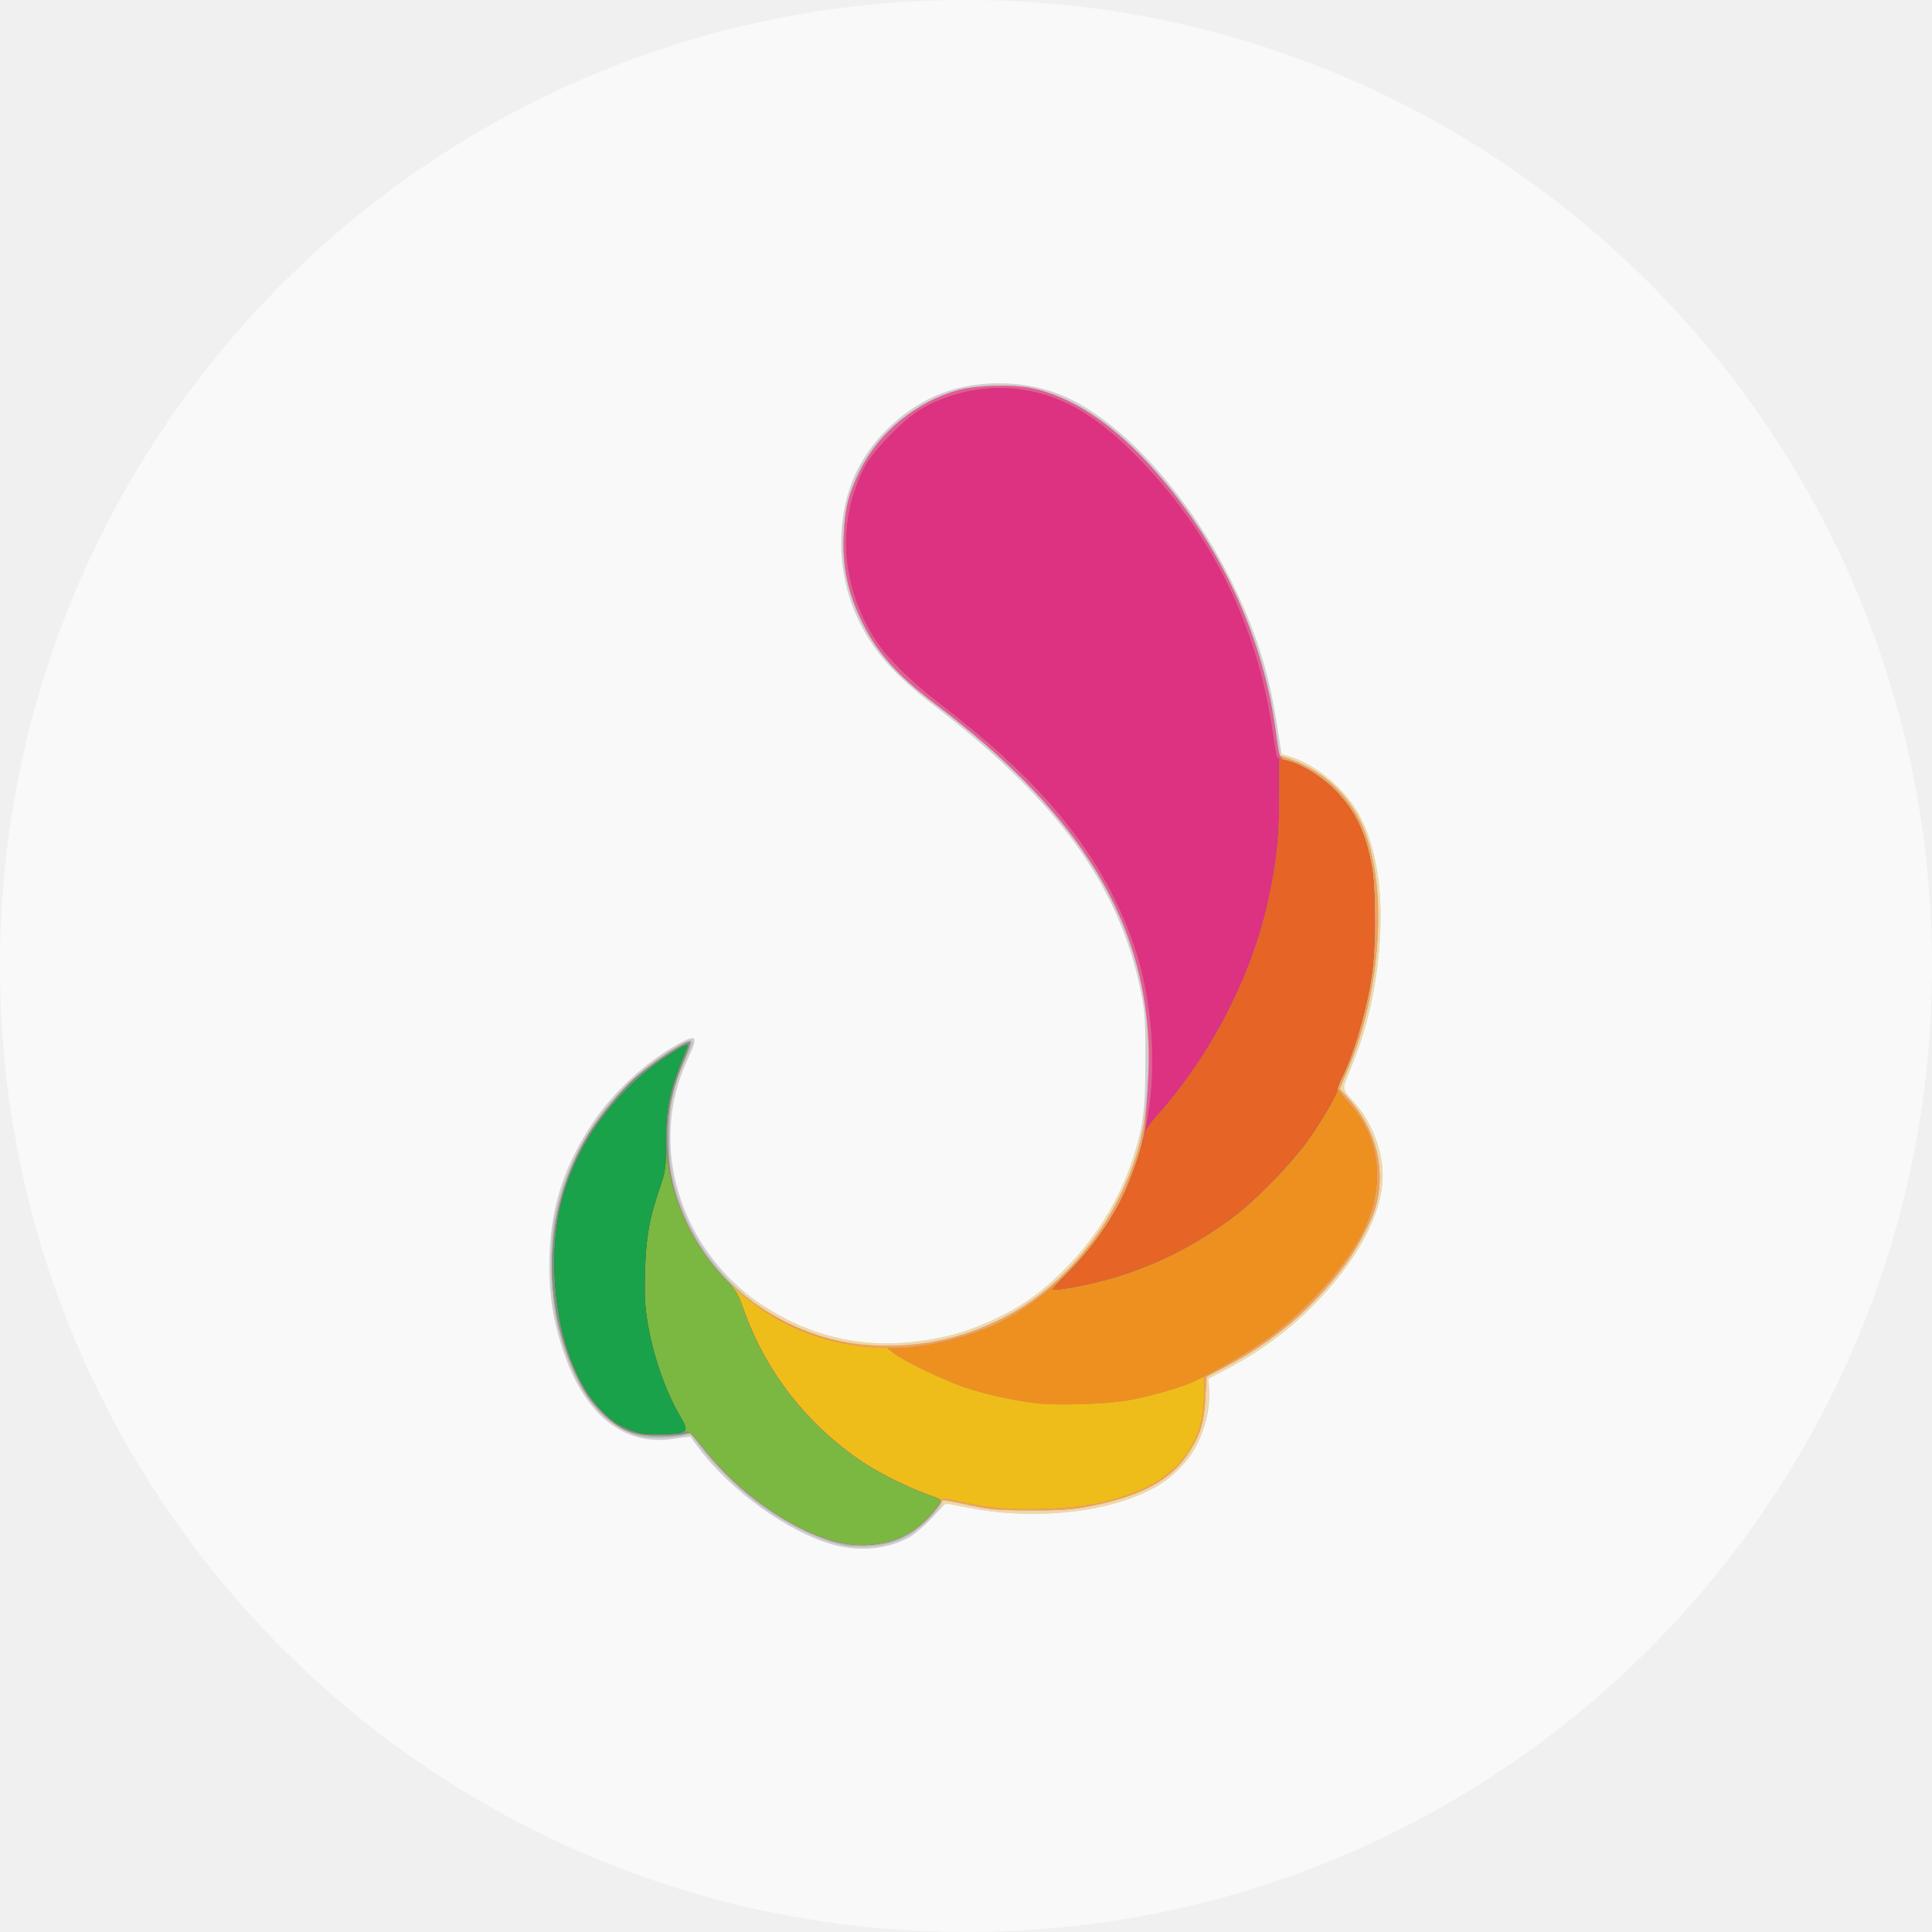
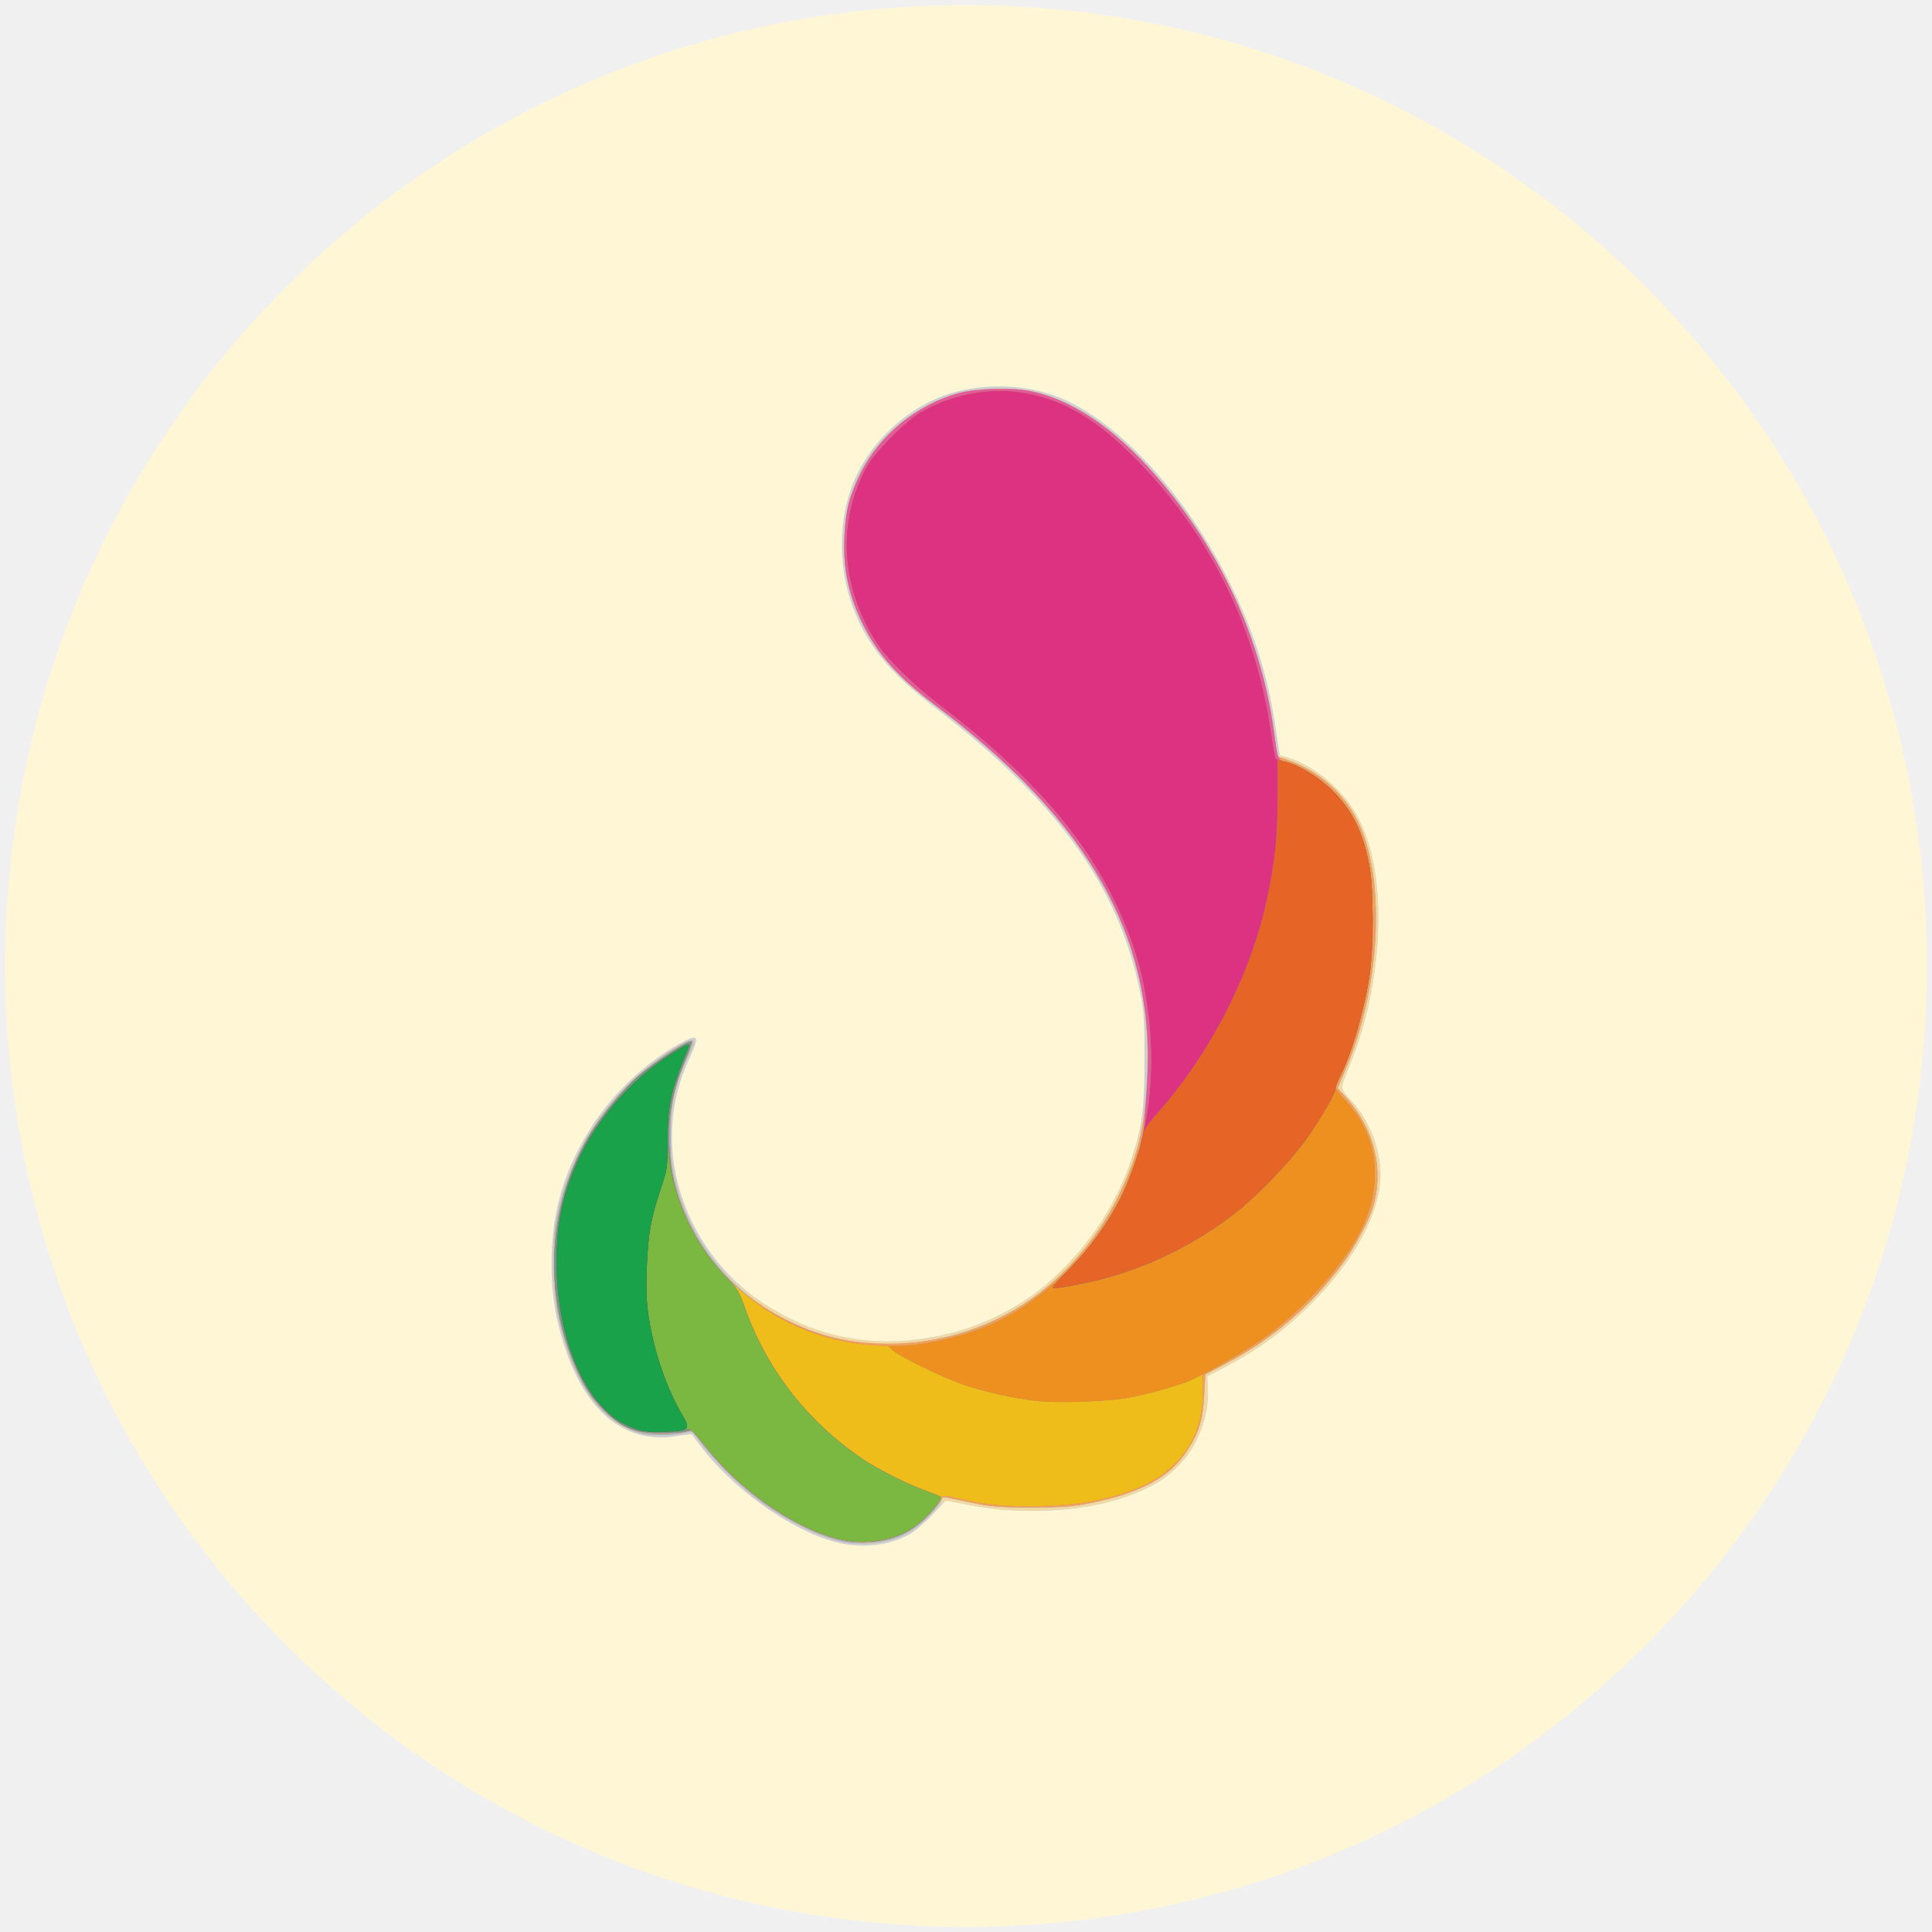
- <svg xmlns="http://www.w3.org/2000/svg" version="1.1" id="svg4536" width="59.68" height="59.68" viewBox="0 0 59.68 59.68">
-   <defs id="defs4540">
-     <style id="style4647">.cls-1{fill:#4460a0}.cls-2{fill:#fff}</style>
+ <svg xmlns="http://www.w3.org/2000/svg" id="Layer_1" data-name="Layer 1" viewBox="0 0 60 60" version="1.1">
+   <defs id="defs4537">
+     <style id="style4535">.cls-1{fill:#1da1f2}.cls-2{fill:#fff}</style>
  </defs>
-   <path style="fill:#f9f9f9;fill-opacity:1;stroke:none;stroke-width:1.022;stroke-opacity:1" id="path4673" d="M 59.68,29.84 A 29.84,29.84 0 0 1 29.841,59.68 29.84,29.84 0 0 1 4.546775e-8,29.842 29.84,29.84 0 0 1 29.838,1.0230244e-7 29.84,29.84 0 0 1 59.68,29.837 L 29.84,29.84 Z" />
-   <g id="g4546" transform="matrix(0.06081511,0,0,0.06081511,-50.15187,-1.049211)">
+   <circle class="cls-1" cx="30" cy="30" r="29.84" id="circle4541" style="fill:#fff6d5" />
+   <g id="g4546" transform="matrix(0.06081511,0,0,0.06081511,-49.99187,-0.8892108)">
    <path style="fill:#cdcfd2" d="m 1248.5,802.029 c -22.959,-6.105 -52.706,-27.419 -69.125,-49.529 -2.042,-2.75 -3.844,-5.169 -4.003,-5.376 -0.16,-0.207 -3.811,0.196 -8.114,0.895 -25.447,4.133 -45.66,-11.88 -56.611,-44.846 -5.021,-15.114 -6.954,-27.118 -6.954,-43.174 0,-27.231 6.706,-49.389 21.817,-72.088 10.745,-16.141 27.31,-31.434 43.81,-40.447 9.418,-5.145 10.167,-4.041 4.921,7.249 -5.396,11.613 -8.197,22.554 -8.926,34.86 -2.083,35.17 16.252,70.816 46.627,90.653 24.574,16.047 50.499,22.107 78.67,18.387 15.926,-2.103 27.441,-5.497 40.94,-12.069 13.943,-6.788 24.459,-14.598 36.103,-26.816 15.225,-15.975 25.706,-33.414 32.406,-53.915 5.3,-16.218 6.398,-24.836 6.413,-50.314 0.011,-20.036 -0.282,-24.461 -2.276,-34.334 -10.886,-53.89 -42.229,-97.385 -104.56,-145.095 -21.241,-16.259 -32.075,-28.732 -39.852,-45.883 -10.156,-22.398 -10.479,-50.471 -0.826,-71.76 7.755,-17.103 23.244,-32.321 40.799,-40.085 18.61,-8.23 43.478,-8.551 63.023,-0.812 30.058,11.9 64.814,49.594 87.106,94.47 12.453,25.069 19.228,46.323 23.43,73.501 l 2.29,14.81 3.999,1.181 c 13.957,4.121 29.242,17.269 36.218,31.155 7.687,15.301 10.889,34.489 9.821,58.853 -1.048,23.908 -5.8,46.22 -14.225,66.797 -2.432,5.939 -4.421,11.278 -4.421,11.866 0,0.588 2.37,3.629 5.267,6.758 8.89,9.602 14.698,24.452 14.698,37.579 0,19.021 -12.977,43.354 -34.87,65.384 -13.832,13.919 -27.193,23.745 -45.03,33.116 l -8.565,4.5 0.321,6 c 1.069,20.001 -10.555,40.332 -28.427,49.724 -24.8,13.032 -62.334,16.54 -97.61,9.124 l -7.716,-1.622 -6.933,7.423 c -3.813,4.083 -9.149,8.63 -11.858,10.104 -10.73,5.84 -24.744,7.241 -37.776,3.775 z" id="path4584" />
    <path style="fill:#f0d8a5" d="m 1246.901,800.643 c -9.336,-2.764 -21.563,-8.886 -32.695,-16.37 -10.354,-6.961 -26.51,-22.175 -33.432,-31.484 l -5.173,-6.956 -4.55,0.834 c -2.503,0.458 -8.441,0.813 -13.196,0.787 -7.906,-0.042 -9.286,-0.363 -16.132,-3.746 -16.739,-8.273 -28.413,-27.499 -34.908,-57.494 -2.576,-11.896 -3.058,-36.566 -0.943,-48.214 6.768,-37.262 30.021,-70.313 62.974,-89.511 8.11,-4.725 9.336,-3.777 5.348,4.138 -15.613,30.989 -12.479,69.429 8.144,99.873 7.981,11.781 19.936,22.308 35.985,31.687 33.803,19.753 75.705,20.626 113.228,2.359 13.961,-6.796 24.46,-14.6 36.161,-26.877 20.695,-21.714 34.623,-50.369 38.967,-80.169 2.111,-14.48 1.28,-44.347 -1.638,-58.945 -10.481,-52.421 -43.991,-99.369 -102.092,-143.033 -15.46,-11.618 -22.191,-17.751 -29.468,-26.846 -13.462,-16.825 -20.486,-36.573 -20.474,-57.554 0.02,-32.676 15.779,-58.221 44.493,-72.122 12.419,-6.012 21.186,-8 35.287,-8 13.594,0 23.308,2.304 35.952,8.528 12.473,6.14 22.544,13.951 36.267,28.128 35.886,37.075 59.552,84.761 67.25,135.508 l 2.24,14.768 5.002,1.623 c 9.128,2.962 16.882,7.826 24.624,15.445 12.188,11.993 18.452,26.963 21.009,50.202 2.979,27.078 -2.353,63.244 -13.176,89.364 -5.995,14.468 -6.004,13.534 0.197,20.232 9.004,9.725 14.814,24.512 14.814,37.703 0,19.021 -12.977,43.354 -34.87,65.384 -13.832,13.919 -27.193,23.745 -45.03,33.116 l -8.565,4.5 0.321,6 c 0.43,8.04 -2.007,19.102 -5.99,27.192 -11.105,22.557 -41.446,35.355 -83.831,35.362 -14.87,0.002 -16.831,-0.22 -42.295,-4.793 -2.416,-0.434 -3.533,0.313 -8.225,5.498 -13.54,14.962 -31.556,19.811 -51.579,13.883 z" id="path4582" />
    <path style="fill:#bbbec1" d="m 1246.901,800.643 c -9.336,-2.764 -21.563,-8.886 -32.695,-16.37 -10.354,-6.961 -26.51,-22.175 -33.432,-31.484 l -5.173,-6.956 -4.55,0.834 c -2.503,0.458 -8.441,0.813 -13.196,0.787 -7.906,-0.042 -9.286,-0.363 -16.132,-3.746 -16.739,-8.273 -28.413,-27.499 -34.908,-57.494 -2.576,-11.896 -3.058,-36.566 -0.943,-48.214 6.768,-37.262 30.021,-70.313 62.974,-89.511 8.11,-4.725 9.336,-3.777 5.348,4.138 -24.251,48.134 -2.458,109.004 48.568,135.658 21.438,11.198 46.041,15.087 71.237,11.261 37.795,-5.74 68.29,-25.658 90.953,-59.406 6.516,-9.704 14.617,-27.453 17.862,-39.14 5.834,-21.008 6.824,-57.124 2.205,-80.445 -10.349,-52.261 -43.963,-99.363 -102.071,-143.033 -15.46,-11.618 -22.191,-17.751 -29.468,-26.846 -13.462,-16.825 -20.486,-36.573 -20.474,-57.554 0.02,-32.676 15.779,-58.221 44.493,-72.122 12.419,-6.012 21.186,-8 35.287,-8 13.594,0 23.308,2.304 35.952,8.528 12.473,6.14 22.544,13.951 36.267,28.128 19.016,19.646 31.854,38.059 44.514,63.844 12.447,25.351 19.512,48.009 23.139,74.205 l 1.828,13.205 6.007,2.161 c 16.05,5.773 29.216,17.978 36.041,33.412 13.126,29.68 10.081,82.91 -7.062,123.441 l -4.408,10.423 3.878,4.208 c 14.992,16.264 20.197,37.776 13.9,57.447 -2.109,6.589 -9.651,20.497 -14.997,27.66 -16.426,22.004 -35.687,38.518 -59.791,51.261 L 1437.5,716.5 l -0.596,11 c -0.681,12.591 -2.712,18.988 -9.026,28.445 -8.848,13.25 -23.68,21.153 -49.326,26.281 -9.113,1.822 -14.388,2.206 -30.053,2.187 -16.766,-0.02 -20.496,-0.339 -31.721,-2.718 -14.933,-3.164 -13.779,-3.057 -13.779,-1.276 0,2.202 -9.463,12.027 -15.014,15.59 -11.282,7.24 -26.49,8.955 -41.085,4.634 z" id="path4580" />
    <path style="fill:#acafb4" d="m 1255,802.376 c -11.149,-2.128 -25.983,-8.765 -38.717,-17.322 -15.791,-10.612 -23.748,-18.261 -39.932,-38.388 -0.921,-1.145 -2.108,-1.584 -3.163,-1.169 -4.782,1.882 -13.99,2.568 -20.125,1.5 -21.924,-3.818 -36.291,-22.059 -45.21,-57.401 -2.937,-11.638 -3.682,-38.575 -1.425,-51.557 4.652,-26.762 18.609,-52.577 38.587,-71.371 10.781,-10.142 28.825,-22.161 30.602,-20.384 0.335,0.335 -0.992,4.345 -2.948,8.912 -6.97,16.273 -8.175,22.367 -8.073,40.804 0.082,14.899 0.353,17.364 2.787,25.4 10.798,35.654 35.141,60.856 70.996,73.503 39.52,13.939 88.689,3.533 121.475,-25.71 14.304,-12.758 26.089,-28.565 34.708,-46.554 9.789,-20.43 13.656,-39.807 13.597,-68.14 -0.14,-67.87 -33.399,-122.959 -108.535,-179.772 -18.78,-14.2 -28.87,-25.359 -36.375,-40.228 -7.881,-15.614 -10.815,-29.199 -9.981,-46.207 0.648,-13.208 2.423,-20.113 8.174,-31.793 9.648,-19.598 28.867,-35.378 50.057,-41.101 9.095,-2.456 27.448,-2.97 36.826,-1.031 22.91,4.738 46.334,21.399 68.872,48.987 30.235,37.009 49.045,79.45 55.369,124.924 l 1.748,12.567 6.092,2.192 c 16.14,5.806 29.287,17.977 36.127,33.443 13.126,29.68 10.081,82.91 -7.062,123.441 l -4.408,10.423 3.878,4.208 c 14.992,16.264 20.197,37.776 13.9,57.447 -2.109,6.589 -9.651,20.497 -14.997,27.66 -16.426,22.004 -35.687,38.518 -59.791,51.261 L 1437.5,716.5 l -0.596,11 c -0.681,12.591 -2.712,18.988 -9.026,28.445 -8.848,13.25 -23.68,21.153 -49.326,26.281 -9.113,1.822 -14.388,2.206 -30.053,2.187 -16.822,-0.02 -20.477,-0.335 -31.884,-2.75 -7.086,-1.5 -12.954,-2.601 -13.04,-2.445 -0.086,0.156 -2.024,2.815 -4.306,5.91 -4.787,6.492 -14.076,13.122 -21.621,15.432 -5.304,1.624 -18.228,2.661 -22.649,1.817 z" id="path4578" />
    <path style="fill:#f0a15e" d="m 1246.967,799.662 c -21.646,-6.41 -47.325,-24.753 -64.151,-45.825 l -7.18,-8.992 -3.568,0.827 c -1.962,0.455 -7.843,0.8 -13.068,0.767 -13.421,-0.085 -19.238,-2.494 -28.616,-11.848 -5.377,-5.363 -8.219,-9.296 -11.628,-16.095 -19.663,-39.205 -18.108,-86.38 4.085,-123.868 5.507,-9.303 17.926,-24.375 25.075,-30.431 9.555,-8.095 26.153,-18.796 27.329,-17.62 0.274,0.274 -1.172,4.418 -3.213,9.21 -7.198,16.902 -9.466,30.962 -7.926,49.148 2.186,25.82 17.404,54.287 37.074,69.351 22.738,17.413 43.684,25.447 68.821,26.395 41.145,1.552 77.67,-14.652 103.945,-46.114 9.449,-11.314 14.454,-19.066 20.617,-31.927 9.789,-20.43 13.656,-39.807 13.597,-68.14 -0.14,-67.87 -33.399,-122.959 -108.535,-179.772 -18.78,-14.2 -28.87,-25.359 -36.375,-40.228 -7.881,-15.614 -10.815,-29.199 -9.981,-46.207 0.648,-13.208 2.423,-20.113 8.174,-31.793 9.648,-19.598 28.867,-35.378 50.057,-41.101 9.095,-2.456 27.448,-2.97 36.826,-1.031 22.91,4.738 46.334,21.399 68.872,48.987 30.235,37.009 49.045,79.45 55.369,124.924 l 1.748,12.567 6.092,2.192 c 16.14,5.806 29.287,17.977 36.127,33.443 13.126,29.68 10.081,82.91 -7.062,123.441 l -4.408,10.423 3.878,4.208 c 14.992,16.264 20.197,37.776 13.9,57.447 -2.109,6.589 -9.651,20.497 -14.997,27.66 -16.426,22.004 -35.687,38.518 -59.791,51.261 L 1437.5,716.5 l -0.596,11 c -0.681,12.591 -2.712,18.988 -9.026,28.445 -8.848,13.25 -23.68,21.153 -49.326,26.281 -9.113,1.822 -14.388,2.206 -30.053,2.187 -16.852,-0.02 -20.467,-0.333 -31.975,-2.769 l -12.975,-2.746 -2.024,2.801 c -12.953,17.93 -32.708,24.434 -54.56,17.963 z" id="path4576" />
    <path style="fill:#e35b9a" d="m 1246.967,799.662 c -21.646,-6.41 -47.325,-24.753 -64.151,-45.825 l -7.18,-8.992 -3.568,0.827 c -1.962,0.455 -7.843,0.8 -13.068,0.767 -13.421,-0.085 -19.238,-2.494 -28.616,-11.848 -5.377,-5.363 -8.219,-9.296 -11.628,-16.095 -19.663,-39.205 -18.108,-86.38 4.085,-123.868 5.507,-9.303 17.926,-24.375 25.075,-30.431 9.555,-8.095 26.153,-18.796 27.329,-17.62 0.274,0.274 -1.172,4.418 -3.213,9.21 -7.25,17.024 -9.471,30.943 -7.883,49.416 2.516,29.278 20.126,58.782 45.168,75.674 35.532,23.968 78.401,27.647 118.663,10.185 28.069,-12.174 54.55,-38.966 68.456,-69.262 5.399,-11.762 9.392,-25.611 10.058,-34.888 1.936,-26.953 2.113,-32.563 1.384,-43.921 -4.029,-62.782 -37.445,-114.723 -108.252,-168.263 -18.78,-14.2 -28.87,-25.359 -36.375,-40.228 -7.881,-15.614 -10.815,-29.199 -9.981,-46.207 0.648,-13.208 2.423,-20.113 8.174,-31.793 9.648,-19.598 28.867,-35.378 50.057,-41.101 9.095,-2.456 27.448,-2.97 36.826,-1.031 22.91,4.738 46.334,21.399 68.872,48.987 30.017,36.743 48.931,79.232 55.263,124.145 2.218,15.735 1.915,14.999 6.767,16.431 17.315,5.113 32.888,21.26 39.158,40.603 4.723,14.57 6.163,45.812 3.104,67.335 -2.493,17.541 -9.129,40.541 -15.103,52.347 -1.313,2.594 -2.387,5.234 -2.387,5.866 0,0.632 2.362,3.702 5.25,6.822 17.864,19.301 19.727,45.526 5.03,70.823 -13.999,24.097 -40.026,48.313 -67.374,62.687 l -10.776,5.664 0.086,9.211 c 0.227,24.251 -12.532,41.765 -36.904,50.657 -13.54,4.94 -26.02,7.122 -44.312,7.748 -17.589,0.602 -28.348,-0.344 -42.987,-3.778 -6.081,-1.427 -8.596,-1.666 -8.87,-0.844 -0.952,2.857 -9.26,11.779 -14.153,15.201 -11.186,7.822 -26.972,9.846 -42.022,5.389 z" id="path4574" />
    <path style="fill:#efbd19" d="m 1246.967,799.662 c -21.646,-6.41 -47.325,-24.753 -64.151,-45.825 l -7.18,-8.992 -3.568,0.827 c -1.962,0.455 -7.843,0.8 -13.068,0.767 -13.421,-0.085 -19.238,-2.494 -28.616,-11.848 -5.377,-5.363 -8.219,-9.296 -11.628,-16.095 -19.663,-39.205 -18.108,-86.38 4.085,-123.868 5.507,-9.303 17.926,-24.375 25.075,-30.431 9.555,-8.095 26.153,-18.796 27.329,-17.62 0.274,0.274 -1.172,4.418 -3.213,9.21 -4.828,11.336 -6.812,18.774 -7.917,29.672 -5.078,50.098 28.648,97.29 79.998,111.939 42.307,12.069 89.515,-0.402 121.282,-32.041 25.77,-25.666 39.932,-55.015 43.547,-90.249 5.178,-50.456 -9.376,-97.87 -43.008,-140.106 -15.748,-19.777 -35.726,-38.689 -62.575,-59.235 -15.504,-11.864 -28.188,-24.3 -33.875,-33.212 -18.139,-28.426 -20.073,-60.79 -5.309,-88.802 4.068,-7.718 19.849,-23.808 28.084,-28.634 16.015,-9.386 35.71,-12.942 53.742,-9.704 19.21,3.45 35.86,13.291 55.015,32.52 38.199,38.346 62.067,86.112 69.984,140.052 1.055,7.186 2.157,13.453 2.449,13.925 0.292,0.472 2.079,1.15 3.972,1.505 7.091,1.33 17.751,7.706 25.065,14.992 10.388,10.348 15.887,21.802 19.024,39.624 1.949,11.073 1.939,40.066 -0.018,53.835 -2.493,17.541 -9.129,40.541 -15.103,52.347 -1.313,2.594 -2.387,5.234 -2.387,5.866 0,0.632 2.362,3.702 5.25,6.822 17.864,19.301 19.727,45.526 5.03,70.823 -13.999,24.097 -40.026,48.313 -67.374,62.687 l -10.776,5.664 0.086,9.211 c 0.227,24.251 -12.532,41.765 -36.904,50.657 -13.54,4.94 -26.02,7.122 -44.312,7.748 -17.589,0.602 -28.348,-0.344 -42.987,-3.778 -6.081,-1.427 -8.596,-1.666 -8.87,-0.844 -0.952,2.857 -9.26,11.779 -14.153,15.201 -11.186,7.822 -26.972,9.846 -42.022,5.389 z" id="path4572" />
    <path style="fill:#898d94" d="m 1246.967,799.662 c -21.646,-6.41 -47.325,-24.753 -64.151,-45.825 l -7.18,-8.992 -3.568,0.827 c -1.962,0.455 -7.843,0.8 -13.068,0.767 -13.421,-0.085 -19.238,-2.494 -28.616,-11.848 -5.377,-5.363 -8.219,-9.296 -11.628,-16.095 -19.663,-39.205 -18.108,-86.38 4.085,-123.868 5.507,-9.303 17.926,-24.375 25.075,-30.431 9.555,-8.095 26.153,-18.796 27.329,-17.62 0.274,0.274 -1.172,4.418 -3.213,9.21 -7.25,17.024 -9.471,30.943 -7.883,49.416 1.957,22.772 13.009,45.926 30.151,63.163 3.9,3.922 5.429,6.543 7.875,13.5 11.228,31.94 32.091,58.792 60.621,78.025 7.718,5.203 23.457,13.1 32.205,16.159 3.575,1.25 6.87,2.593 7.323,2.984 1.308,1.13 -7.417,11.1 -13.334,15.238 -11.186,7.822 -26.972,9.846 -42.022,5.389 z M 1351,730.007 c -11.189,-1.296 -26.026,-4.59 -36.338,-8.068 -10.504,-3.543 -31.724,-13.754 -36.162,-17.402 l -3,-2.466 4.678,-0.036 c 13.204,-0.102 33.451,-4.75 47.801,-10.974 23.332,-10.12 46.878,-31.49 61.221,-55.562 16.823,-28.236 23.504,-61.603 19.751,-98.644 -2.219,-21.905 -7.376,-40.308 -16.954,-60.504 -16.775,-35.369 -44.439,-66.761 -88.638,-100.584 -15.504,-11.864 -28.188,-24.3 -33.875,-33.212 -18.139,-28.426 -20.073,-60.79 -5.309,-88.802 4.068,-7.718 19.849,-23.808 28.084,-28.634 16.015,-9.386 35.71,-12.942 53.742,-9.704 19.21,3.45 35.86,13.291 55.015,32.52 38.199,38.346 62.067,86.112 69.984,140.052 1.055,7.186 2.157,13.453 2.449,13.925 0.292,0.472 2.079,1.15 3.972,1.505 7.091,1.33 17.751,7.706 25.065,14.992 10.388,10.348 15.887,21.802 19.024,39.624 1.949,11.073 1.939,40.066 -0.018,53.835 -2.493,17.541 -9.129,40.541 -15.103,52.347 -1.313,2.594 -2.387,5.234 -2.387,5.866 0,0.632 2.362,3.702 5.25,6.822 17.864,19.301 19.727,45.526 5.03,70.823 -9.957,17.139 -29.069,37.526 -47.14,50.287 -8.75,6.178 -26.473,16.486 -36.139,21.019 -6.3,2.954 -22.821,7.644 -33.501,9.51 -10.757,1.88 -36.037,2.676 -46.5,1.464 z" id="path4570" />
    <path style="fill:#ee9020" d="m 1246.967,799.662 c -21.646,-6.41 -47.325,-24.753 -64.151,-45.825 l -7.18,-8.992 -3.568,0.827 c -1.962,0.455 -7.843,0.8 -13.068,0.767 -13.421,-0.085 -19.238,-2.494 -28.616,-11.848 -5.377,-5.363 -8.219,-9.296 -11.628,-16.095 -19.663,-39.205 -18.108,-86.38 4.085,-123.868 5.507,-9.303 17.926,-24.375 25.075,-30.431 9.555,-8.095 26.153,-18.796 27.329,-17.62 0.274,0.274 -1.172,4.418 -3.213,9.21 -7.25,17.024 -9.471,30.943 -7.883,49.416 1.957,22.772 13.009,45.926 30.151,63.163 3.9,3.922 5.429,6.543 7.875,13.5 11.228,31.94 32.091,58.792 60.621,78.025 7.718,5.203 23.457,13.1 32.205,16.159 3.575,1.25 6.87,2.593 7.323,2.984 1.308,1.13 -7.417,11.1 -13.334,15.238 -11.186,7.822 -26.972,9.846 -42.022,5.389 z M 1351,730.007 c -11.189,-1.296 -26.026,-4.59 -36.338,-8.068 -10.504,-3.543 -31.724,-13.754 -36.162,-17.402 l -3,-2.466 4.678,-0.036 c 13.204,-0.102 33.451,-4.75 47.801,-10.974 23.332,-10.12 46.878,-31.49 61.221,-55.562 16.823,-28.236 23.504,-61.603 19.751,-98.644 -2.219,-21.905 -7.376,-40.308 -16.954,-60.504 -16.775,-35.369 -44.439,-66.761 -88.638,-100.584 -15.504,-11.864 -28.188,-24.3 -33.875,-33.212 -18.139,-28.426 -20.073,-60.79 -5.309,-88.802 4.068,-7.718 19.849,-23.808 28.084,-28.634 16.015,-9.386 35.71,-12.942 53.742,-9.704 19.21,3.45 35.86,13.291 55.015,32.52 38.199,38.346 62.067,86.112 69.984,140.052 1.055,7.186 2.157,13.453 2.449,13.925 0.292,0.472 2.079,1.15 3.972,1.505 7.091,1.33 17.751,7.706 25.065,14.992 10.388,10.348 15.887,21.802 19.024,39.624 1.949,11.073 1.939,40.066 -0.018,53.835 -2.493,17.541 -9.129,40.541 -15.103,52.347 -1.313,2.594 -2.387,5.234 -2.387,5.866 0,0.632 2.362,3.702 5.25,6.822 17.864,19.301 19.727,45.526 5.03,70.823 -9.957,17.139 -29.069,37.526 -47.14,50.287 -8.75,6.178 -26.473,16.486 -36.139,21.019 -6.3,2.954 -22.821,7.644 -33.501,9.51 -10.757,1.88 -36.037,2.676 -46.5,1.464 z" id="path4568" />
    <path style="fill:#78958a" d="m 1246.967,799.662 c -21.646,-6.41 -47.325,-24.753 -64.151,-45.825 l -7.18,-8.992 -3.568,0.827 c -1.962,0.455 -7.843,0.8 -13.068,0.767 -13.421,-0.085 -19.238,-2.494 -28.616,-11.848 -5.377,-5.363 -8.219,-9.296 -11.628,-16.095 -19.663,-39.205 -18.108,-86.38 4.085,-123.868 5.507,-9.303 17.926,-24.375 25.075,-30.431 9.555,-8.095 26.153,-18.796 27.329,-17.62 0.274,0.274 -1.172,4.418 -3.213,9.21 -7.25,17.024 -9.471,30.943 -7.883,49.416 1.957,22.772 13.009,45.926 30.151,63.163 3.9,3.922 5.429,6.543 7.875,13.5 11.228,31.94 32.091,58.792 60.621,78.025 7.718,5.203 23.457,13.1 32.205,16.159 3.575,1.25 6.87,2.593 7.323,2.984 1.308,1.13 -7.417,11.1 -13.334,15.238 -11.186,7.822 -26.972,9.846 -42.022,5.389 z M 1359.552,672.219 c -0.261,-0.261 2.942,-3.904 7.117,-8.097 11.338,-11.384 21.03,-24.614 27.618,-37.703 12.815,-25.46 17.969,-56.937 14.664,-89.563 -2.219,-21.905 -7.376,-40.308 -16.954,-60.504 -16.775,-35.369 -44.439,-66.761 -88.638,-100.584 -15.504,-11.864 -28.188,-24.3 -33.875,-33.212 -18.139,-28.426 -20.073,-60.79 -5.309,-88.802 4.068,-7.718 19.849,-23.808 28.084,-28.634 16.015,-9.386 35.71,-12.942 53.742,-9.704 19.21,3.45 35.86,13.291 55.015,32.52 38.199,38.346 62.067,86.112 69.984,140.052 1.055,7.186 2.157,13.453 2.449,13.925 0.292,0.472 2.079,1.15 3.972,1.505 7.091,1.33 17.751,7.706 25.065,14.992 10.388,10.348 15.887,21.802 19.024,39.624 1.949,11.073 1.939,40.066 -0.018,53.835 -2.493,17.541 -9.129,40.541 -15.103,52.347 -1.313,2.594 -2.387,5.475 -2.387,6.402 0,2.346 -8.094,16.219 -15.391,26.382 -7.714,10.743 -24.659,28.351 -35.26,36.638 -21.748,17.002 -46.939,29.17 -72.85,35.189 -10.786,2.505 -20.295,4.045 -20.948,3.392 z" id="path4566" />
    <path style="fill:#dd3181" d="m 1246.967,799.662 c -21.826,-6.463 -47.063,-24.555 -64.508,-46.245 -7.461,-9.276 -7.75,-9.509 -10.812,-8.724 -1.731,0.444 -7.647,0.802 -13.147,0.795 -9.238,-0.011 -10.508,-0.259 -16.676,-3.266 -19.962,-9.731 -34.099,-40.706 -35.471,-77.723 -0.868,-23.417 3.145,-42.347 13.124,-61.902 9.598,-18.809 25.871,-36.954 43.551,-48.563 9.183,-6.03 11.65,-7.137 10.658,-4.784 -4.59,10.884 -6.304,15.763 -8.34,23.75 -8.056,31.605 3.544,69.818 28.952,95.367 3.9,3.922 5.429,6.543 7.875,13.5 11.228,31.94 32.091,58.792 60.621,78.025 7.718,5.203 23.457,13.1 32.205,16.159 3.575,1.25 6.87,2.593 7.323,2.984 1.308,1.13 -7.417,11.1 -13.334,15.238 -11.186,7.822 -26.972,9.846 -42.022,5.389 z M 1359.552,672.219 c -0.261,-0.261 2.942,-3.904 7.117,-8.097 11.338,-11.384 21.03,-24.614 27.618,-37.703 12.815,-25.46 17.969,-56.937 14.664,-89.563 -2.219,-21.905 -7.376,-40.308 -16.954,-60.504 -16.775,-35.369 -44.439,-66.761 -88.638,-100.584 -15.504,-11.864 -28.188,-24.3 -33.875,-33.212 -18.139,-28.426 -20.073,-60.79 -5.309,-88.802 4.068,-7.718 19.849,-23.808 28.084,-28.634 16.015,-9.386 35.71,-12.942 53.742,-9.704 19.21,3.45 35.86,13.291 55.015,32.52 38.199,38.346 62.067,86.112 69.984,140.052 1.055,7.186 2.157,13.453 2.449,13.925 0.292,0.472 2.079,1.15 3.972,1.505 7.091,1.33 17.751,7.706 25.065,14.992 10.388,10.348 15.887,21.802 19.024,39.624 1.949,11.073 1.939,40.066 -0.018,53.835 -2.493,17.541 -9.129,40.541 -15.103,52.347 -1.313,2.594 -2.387,5.475 -2.387,6.402 0,2.346 -8.094,16.219 -15.391,26.382 -7.714,10.743 -24.659,28.351 -35.26,36.638 -21.748,17.002 -46.939,29.17 -72.85,35.189 -10.786,2.505 -20.295,4.045 -20.948,3.392 z" id="path4564" />
    <path style="fill:#7bb842" d="m 1246.967,799.662 c -21.826,-6.463 -47.063,-24.555 -64.508,-46.245 -7.461,-9.276 -7.75,-9.509 -10.812,-8.724 -1.731,0.444 -7.647,0.802 -13.147,0.795 -9.238,-0.011 -10.508,-0.259 -16.676,-3.266 -19.962,-9.731 -34.099,-40.706 -35.471,-77.723 -0.868,-23.417 3.145,-42.347 13.124,-61.902 9.598,-18.809 25.871,-36.954 43.551,-48.563 9.183,-6.03 11.65,-7.137 10.658,-4.784 -4.59,10.884 -6.304,15.763 -8.34,23.75 -8.056,31.605 3.544,69.818 28.952,95.367 3.9,3.922 5.429,6.543 7.875,13.5 11.228,31.94 32.091,58.792 60.621,78.025 7.718,5.203 23.457,13.1 32.205,16.159 3.575,1.25 6.87,2.593 7.323,2.984 1.308,1.13 -7.417,11.1 -13.334,15.238 -11.186,7.822 -26.972,9.846 -42.022,5.389 z M 1359.552,672.219 c -0.261,-0.261 2.942,-3.904 7.117,-8.097 11.457,-11.503 21.017,-24.593 27.802,-38.065 4.01,-7.964 11.491,-29.246 11.514,-32.759 0.01,-1.269 2.592,-5.083 6.096,-9 28.034,-31.335 49.042,-72.354 57.258,-111.798 3.965,-19.036 5.143,-30.656 5.152,-50.824 l 0.01,-18.824 3,0.575 c 6.969,1.335 17.791,7.82 24.952,14.953 10.422,10.381 15.916,21.814 19.056,39.655 1.949,11.073 1.939,40.066 -0.018,53.835 -2.493,17.541 -9.129,40.541 -15.103,52.347 -1.313,2.594 -2.387,5.475 -2.387,6.402 0,2.346 -8.094,16.219 -15.391,26.382 -7.714,10.743 -24.659,28.351 -35.26,36.638 -21.748,17.002 -46.939,29.17 -72.85,35.189 -10.786,2.505 -20.295,4.045 -20.948,3.392 z" id="path4562" />
    <path style="fill:#767b83" d="m 1146.224,744.085 c -7.691,-2.85 -11.528,-5.502 -17.494,-12.095 -12.861,-14.211 -21.35,-39.816 -22.376,-67.49 -0.868,-23.417 3.145,-42.347 13.124,-61.902 9.598,-18.809 25.871,-36.954 43.551,-48.563 9.183,-6.03 11.65,-7.137 10.658,-4.784 -8.895,21.091 -10.782,29.449 -10.765,47.691 0.012,13.807 -0.136,14.882 -3.392,24.5 -5.126,15.145 -6.616,23.517 -7.226,40.587 -0.414,11.581 -0.152,18.062 1.028,25.5 2.829,17.828 9.246,36.441 17.123,49.664 4.423,7.425 3.64,8.143 -9.321,8.548 -7.635,0.238 -10.728,-0.105 -14.91,-1.654 z m 213.328,-71.867 c -0.261,-0.261 2.942,-3.904 7.117,-8.097 11.457,-11.503 21.017,-24.593 27.802,-38.065 4.01,-7.964 11.491,-29.246 11.514,-32.759 0.01,-1.269 2.592,-5.083 6.096,-9 28.034,-31.335 49.042,-72.354 57.258,-111.798 3.965,-19.036 5.143,-30.656 5.152,-50.824 l 0.01,-18.824 3,0.575 c 6.969,1.335 17.791,7.82 24.952,14.953 10.422,10.381 15.916,21.814 19.056,39.655 1.949,11.073 1.939,40.066 -0.018,53.835 -2.493,17.541 -9.129,40.541 -15.103,52.347 -1.313,2.594 -2.387,5.475 -2.387,6.402 0,2.346 -8.094,16.219 -15.391,26.382 -7.714,10.743 -24.659,28.351 -35.26,36.638 -21.748,17.002 -46.939,29.17 -72.85,35.189 -10.786,2.505 -20.295,4.045 -20.948,3.392 z" id="path4560" />
    <path style="fill:#e66426" d="m 1146.224,744.085 c -7.691,-2.85 -11.528,-5.502 -17.494,-12.095 -12.861,-14.211 -21.35,-39.816 -22.376,-67.49 -0.868,-23.417 3.145,-42.347 13.124,-61.902 9.598,-18.809 25.871,-36.954 43.551,-48.563 9.183,-6.03 11.65,-7.137 10.658,-4.784 -8.895,21.091 -10.782,29.449 -10.765,47.691 0.012,13.807 -0.136,14.882 -3.392,24.5 -5.126,15.145 -6.616,23.517 -7.226,40.587 -0.414,11.581 -0.152,18.062 1.028,25.5 2.829,17.828 9.246,36.441 17.123,49.664 4.423,7.425 3.64,8.143 -9.321,8.548 -7.635,0.238 -10.728,-0.105 -14.91,-1.654 z m 213.328,-71.867 c -0.261,-0.261 2.942,-3.904 7.117,-8.097 11.457,-11.503 21.017,-24.593 27.802,-38.065 4.01,-7.964 11.491,-29.246 11.514,-32.759 0.01,-1.269 2.592,-5.083 6.096,-9 28.034,-31.335 49.042,-72.354 57.258,-111.798 3.965,-19.036 5.143,-30.656 5.152,-50.824 l 0.01,-18.824 3,0.575 c 6.969,1.335 17.791,7.82 24.952,14.953 10.422,10.381 15.916,21.814 19.056,39.655 1.949,11.073 1.939,40.066 -0.018,53.835 -2.493,17.541 -9.129,40.541 -15.103,52.347 -1.313,2.594 -2.387,5.475 -2.387,6.402 0,2.346 -8.094,16.219 -15.391,26.382 -7.714,10.743 -24.659,28.351 -35.26,36.638 -21.748,17.002 -46.939,29.17 -72.85,35.189 -10.786,2.505 -20.295,4.045 -20.948,3.392 z" id="path4558" />
    <path style="fill:#696e77" d="m 1146.224,744.085 c -7.691,-2.85 -11.528,-5.502 -17.494,-12.095 -12.861,-14.211 -21.35,-39.816 -22.376,-67.49 -0.868,-23.417 3.145,-42.347 13.124,-61.902 9.598,-18.809 25.871,-36.954 43.551,-48.563 9.183,-6.03 11.65,-7.137 10.658,-4.784 -8.895,21.091 -10.782,29.449 -10.765,47.691 0.012,13.807 -0.136,14.882 -3.392,24.5 -5.126,15.145 -6.616,23.517 -7.226,40.587 -0.414,11.581 -0.152,18.062 1.028,25.5 2.829,17.828 9.246,36.441 17.123,49.664 4.423,7.425 3.64,8.143 -9.321,8.548 -7.635,0.238 -10.728,-0.105 -14.91,-1.654 z" id="path4556" />
    <path style="fill:#535963" d="m 1146.224,744.085 c -7.691,-2.85 -11.528,-5.502 -17.494,-12.095 -12.861,-14.211 -21.35,-39.816 -22.376,-67.49 -0.868,-23.417 3.145,-42.347 13.124,-61.902 9.598,-18.809 25.871,-36.954 43.551,-48.563 9.183,-6.03 11.65,-7.137 10.658,-4.784 -8.895,21.091 -10.782,29.449 -10.765,47.691 0.012,13.807 -0.136,14.882 -3.392,24.5 -5.126,15.145 -6.616,23.517 -7.226,40.587 -0.414,11.581 -0.152,18.062 1.028,25.5 2.829,17.828 9.246,36.441 17.123,49.664 4.423,7.425 3.64,8.143 -9.321,8.548 -7.635,0.238 -10.728,-0.105 -14.91,-1.654 z" id="path4554" />
    <path style="fill:#19a249" d="m 1146.224,744.085 c -7.691,-2.85 -11.528,-5.502 -17.494,-12.095 -12.861,-14.211 -21.35,-39.816 -22.376,-67.49 -0.868,-23.417 3.145,-42.347 13.124,-61.902 9.598,-18.809 25.871,-36.954 43.551,-48.563 9.183,-6.03 11.65,-7.137 10.658,-4.784 -8.895,21.091 -10.782,29.449 -10.765,47.691 0.012,13.807 -0.136,14.882 -3.392,24.5 -5.126,15.145 -6.616,23.517 -7.226,40.587 -0.414,11.581 -0.152,18.062 1.028,25.5 2.829,17.828 9.246,36.441 17.123,49.664 4.423,7.425 3.64,8.143 -9.321,8.548 -7.635,0.238 -10.728,-0.105 -14.91,-1.654 z" id="path4552" />
  </g>
</svg>
